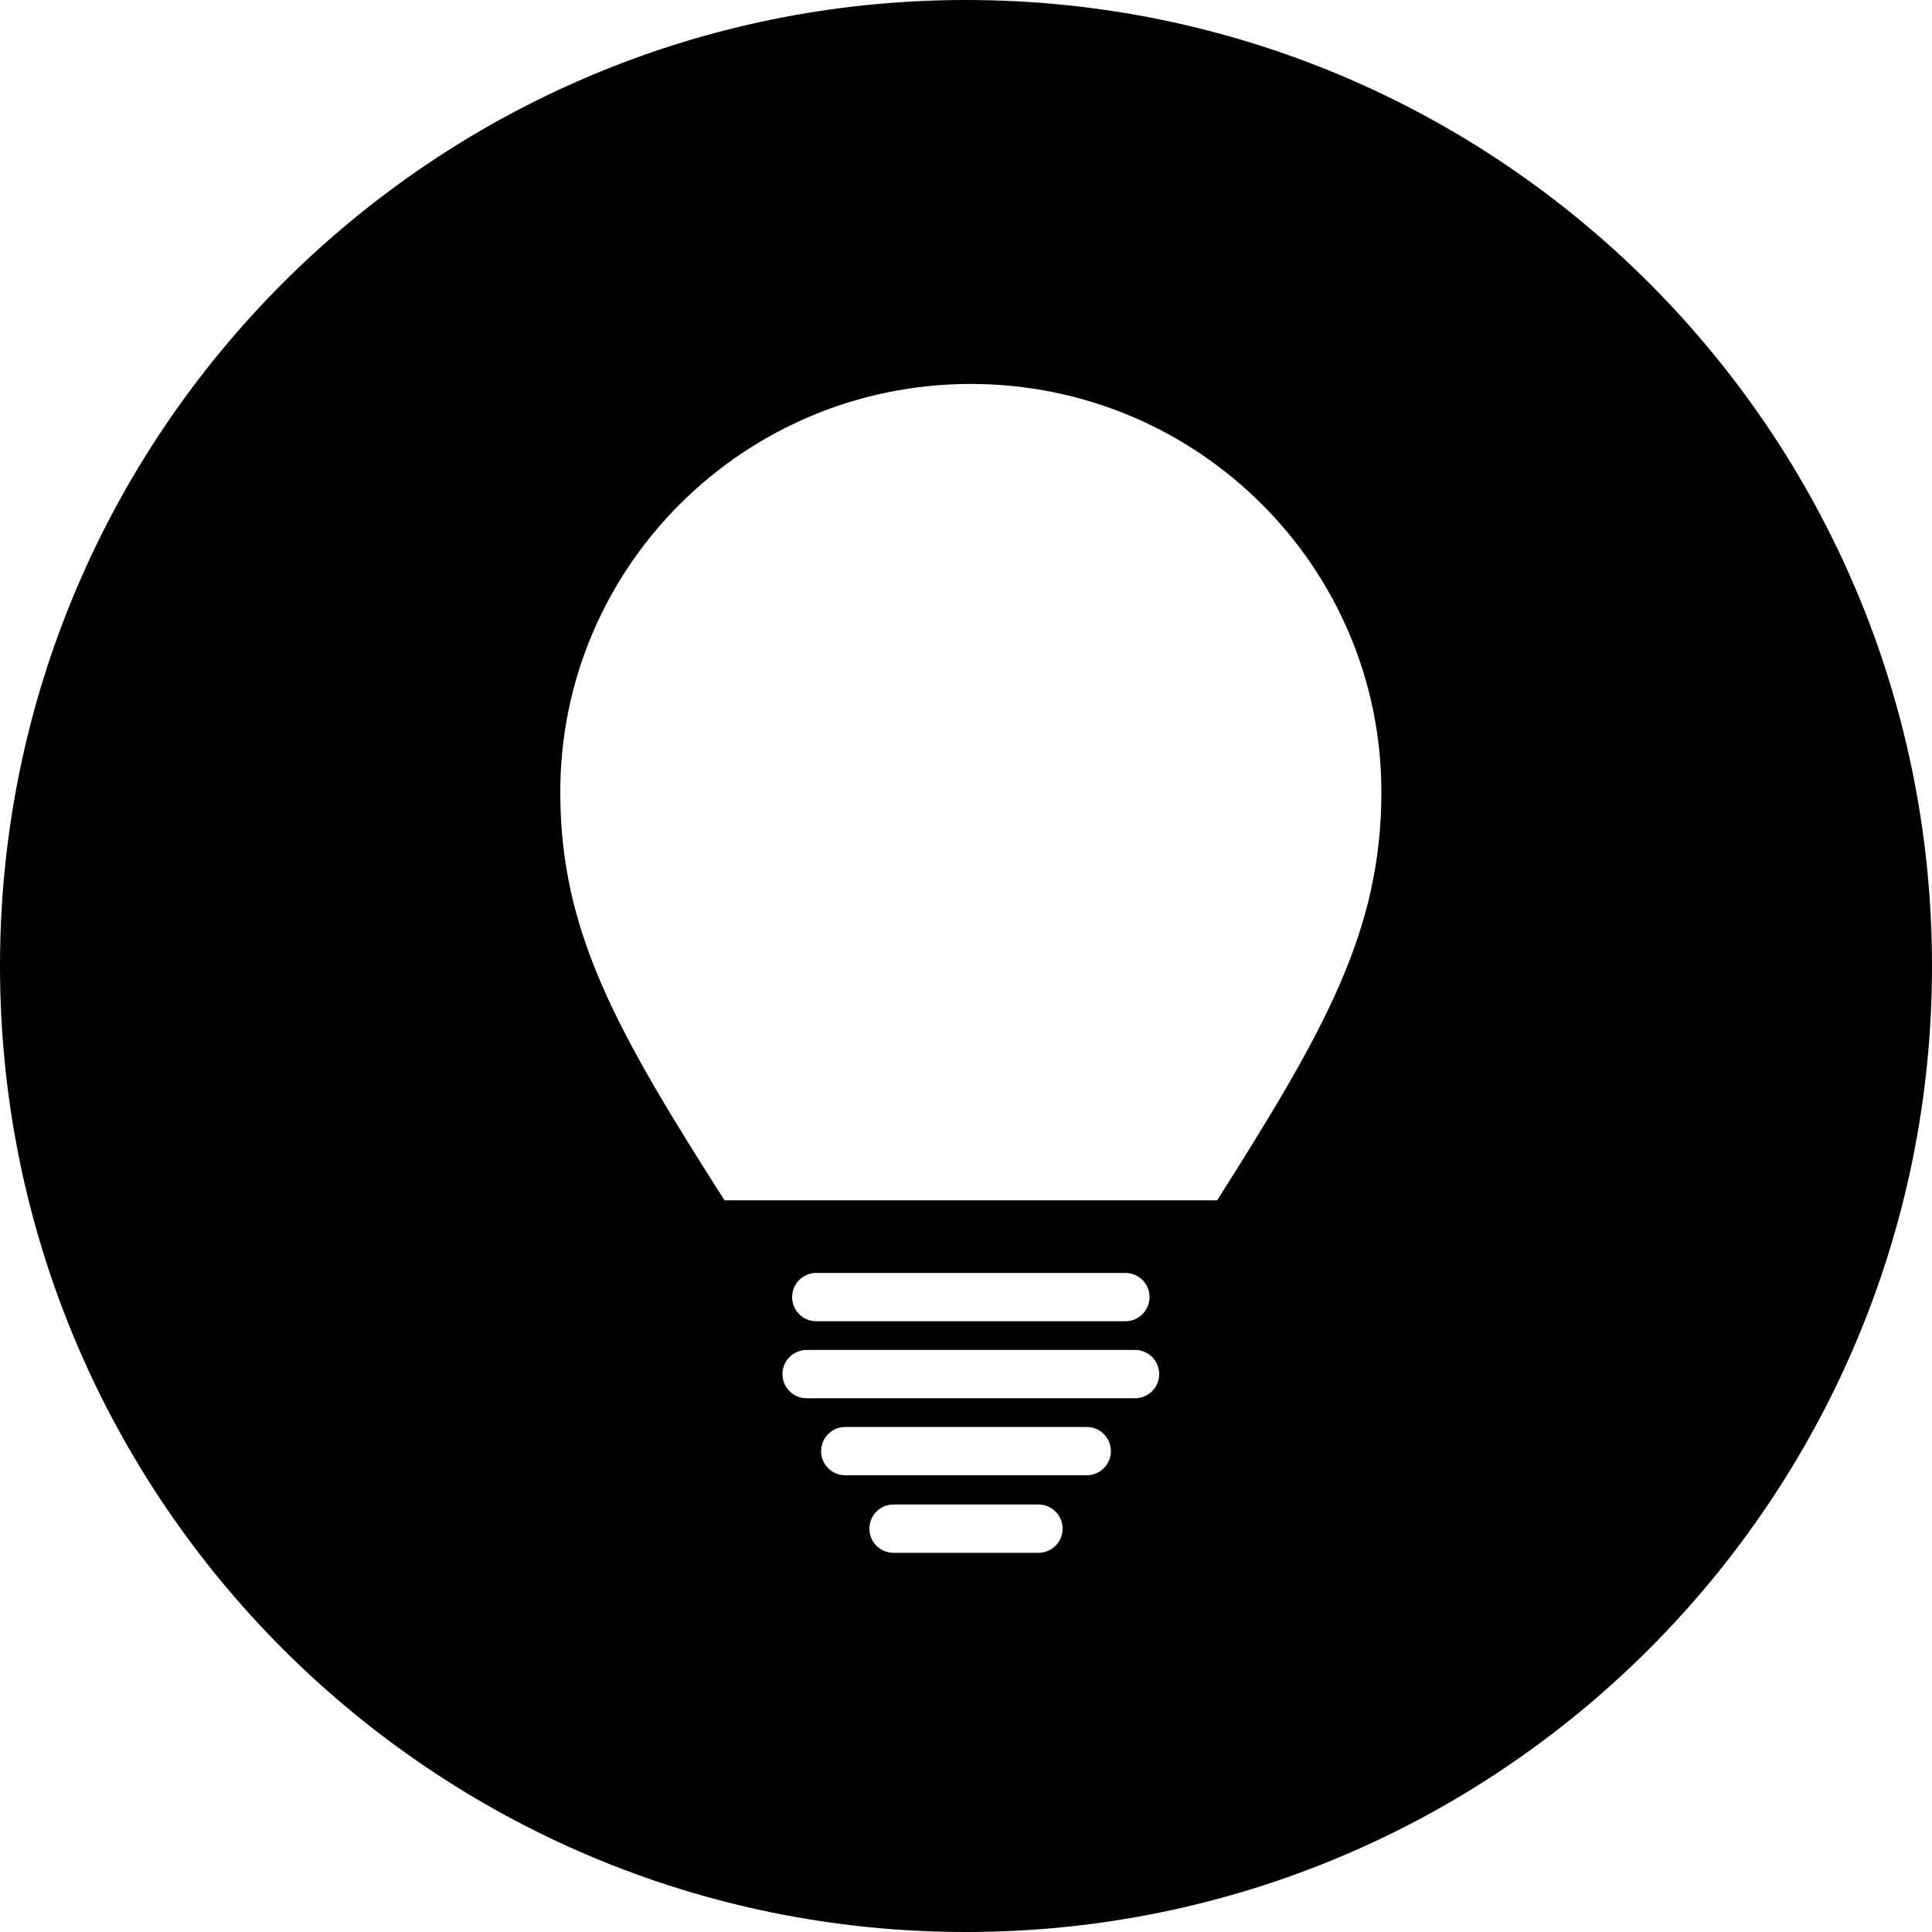
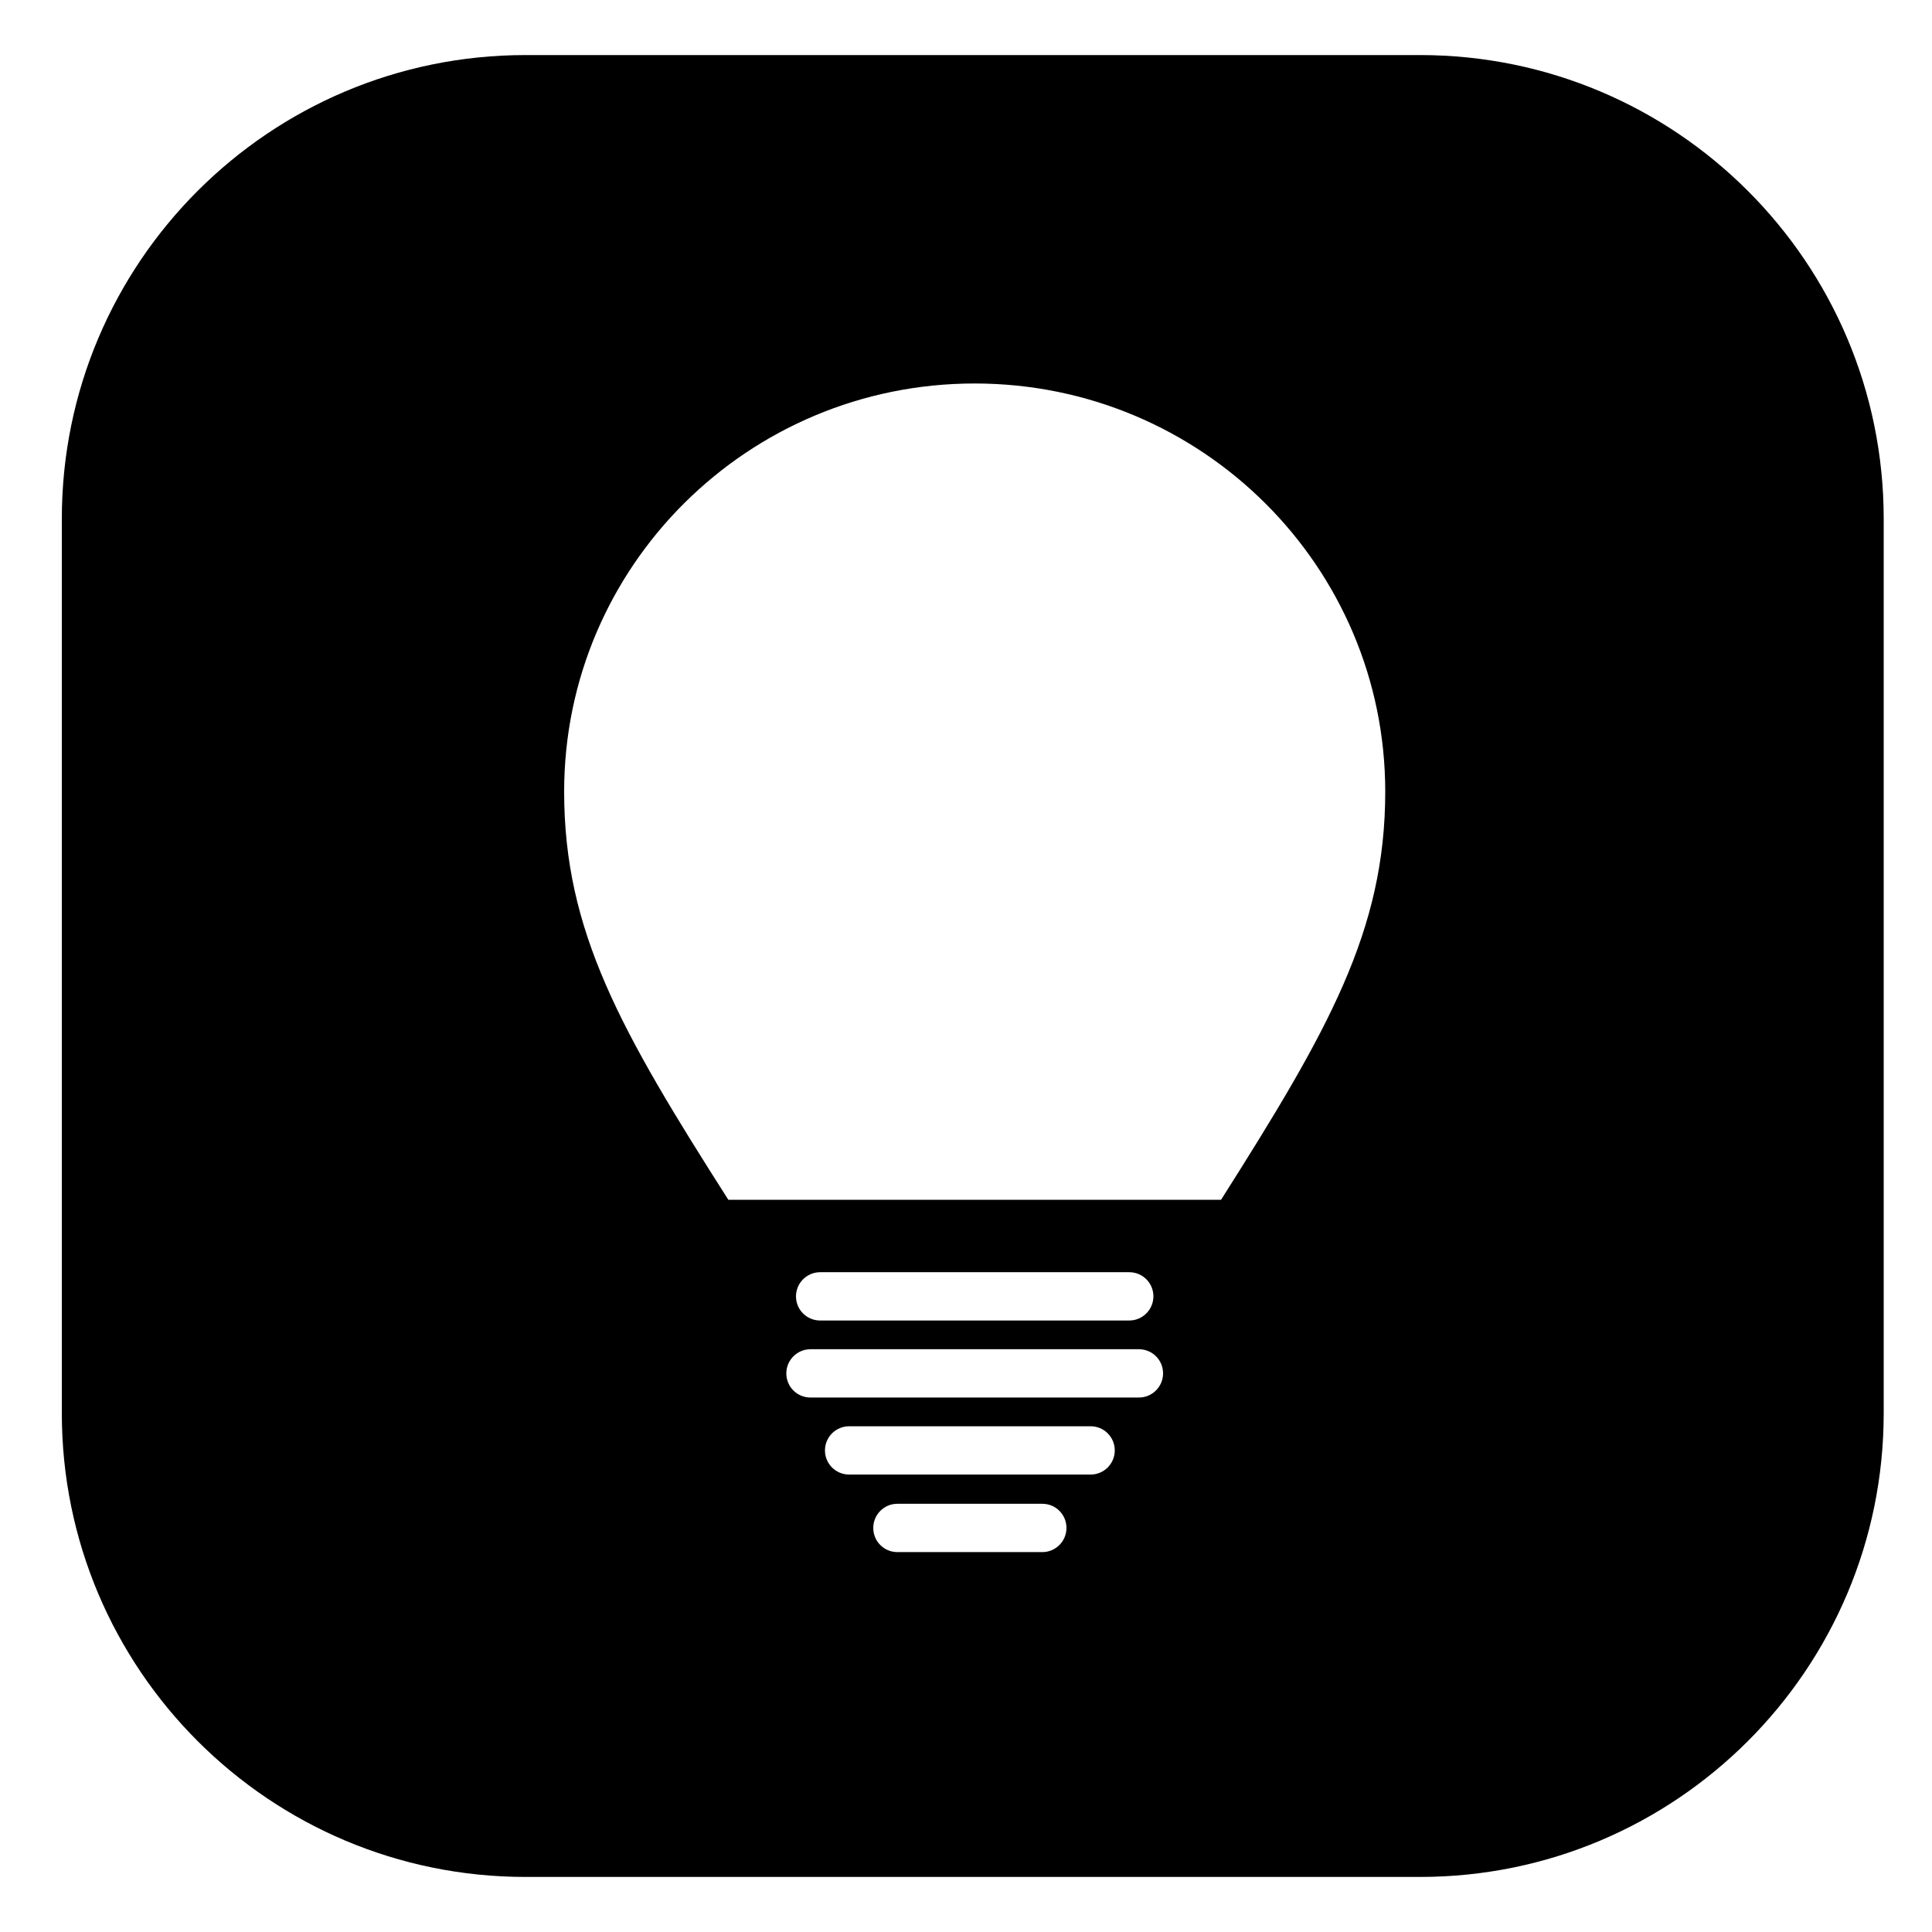
<svg xmlns="http://www.w3.org/2000/svg" viewBox="0 0 200 200">
-   <path d="M100 200c55.228 0 100-44.772 100-100S155.228 0 100 0 0 44.772 0 100s44.772 100 100 100zm26-75.746c11.084-17.488 17-27.84 17-42.254 0-23.336-19.028-42.254-42.5-42.254S58 58.664 58 82c0 14.47 5.847 24.762 17 42.254h51zm-44 10.02c0-1.382 1.128-2.5 2.5-2.5h32c1.38 0 2.5 1.108 2.5 2.5 0 1.38-1.128 2.5-2.5 2.5h-32c-1.38 0-2.5-1.11-2.5-2.5zm-1 7.972c0-1.38 1.125-2.5 2.5-2.5h34c1.38 0 2.5 1.11 2.5 2.5 0 1.38-1.125 2.5-2.5 2.5h-34c-1.38 0-2.5-1.11-2.5-2.5zm4 7.974c0-1.38 1.12-2.5 2.506-2.5h24.988c1.384 0 2.506 1.11 2.506 2.5 0 1.38-1.12 2.5-2.506 2.5H87.506c-1.384 0-2.506-1.11-2.506-2.5zm5 8.026c0-1.38 1.118-2.5 2.493-2.5h15.014c1.377 0 2.493 1.11 2.493 2.5 0 1.38-1.118 2.5-2.493 2.5H92.493c-1.377 0-2.493-1.11-2.493-2.5z" fill-rule="evenodd" />
+   <path d="M6.4 53.703C6.4 27.193 27.897 5.7 54.403 5.7h92.594C173.507 5.7 195 27.197 195 53.703v92.594c0 26.51-21.497 48.003-48.003 48.003H54.403c-26.51 0-48.003-21.497-48.003-48.003V53.703zm120 70.502c11.084-17.487 17-27.838 17-42.253 0-23.336-19.028-42.254-42.5-42.254S58.4 58.616 58.4 81.952c0 14.468 5.847 24.762 17 42.253h51zm-44 9.993c0-1.38 1.128-2.5 2.5-2.5h32c1.38 0 2.5 1.11 2.5 2.5 0 1.38-1.128 2.5-2.5 2.5h-32c-1.38 0-2.5-1.11-2.5-2.5zm-1 7.974c0-1.38 1.125-2.5 2.5-2.5h34c1.38 0 2.5 1.11 2.5 2.5 0 1.38-1.125 2.5-2.5 2.5h-34c-1.38 0-2.5-1.11-2.5-2.5zm4 7.974c0-1.38 1.12-2.5 2.506-2.5h24.988c1.384 0 2.506 1.11 2.506 2.5 0 1.38-1.12 2.5-2.506 2.5H87.906c-1.384 0-2.506-1.11-2.506-2.5zm5 8.026c0-1.38 1.118-2.5 2.493-2.5h15.014c1.377 0 2.493 1.11 2.493 2.5 0 1.38-1.118 2.5-2.493 2.5H92.893c-1.377 0-2.493-1.11-2.493-2.5z" fill-rule="evenodd" />
</svg>
